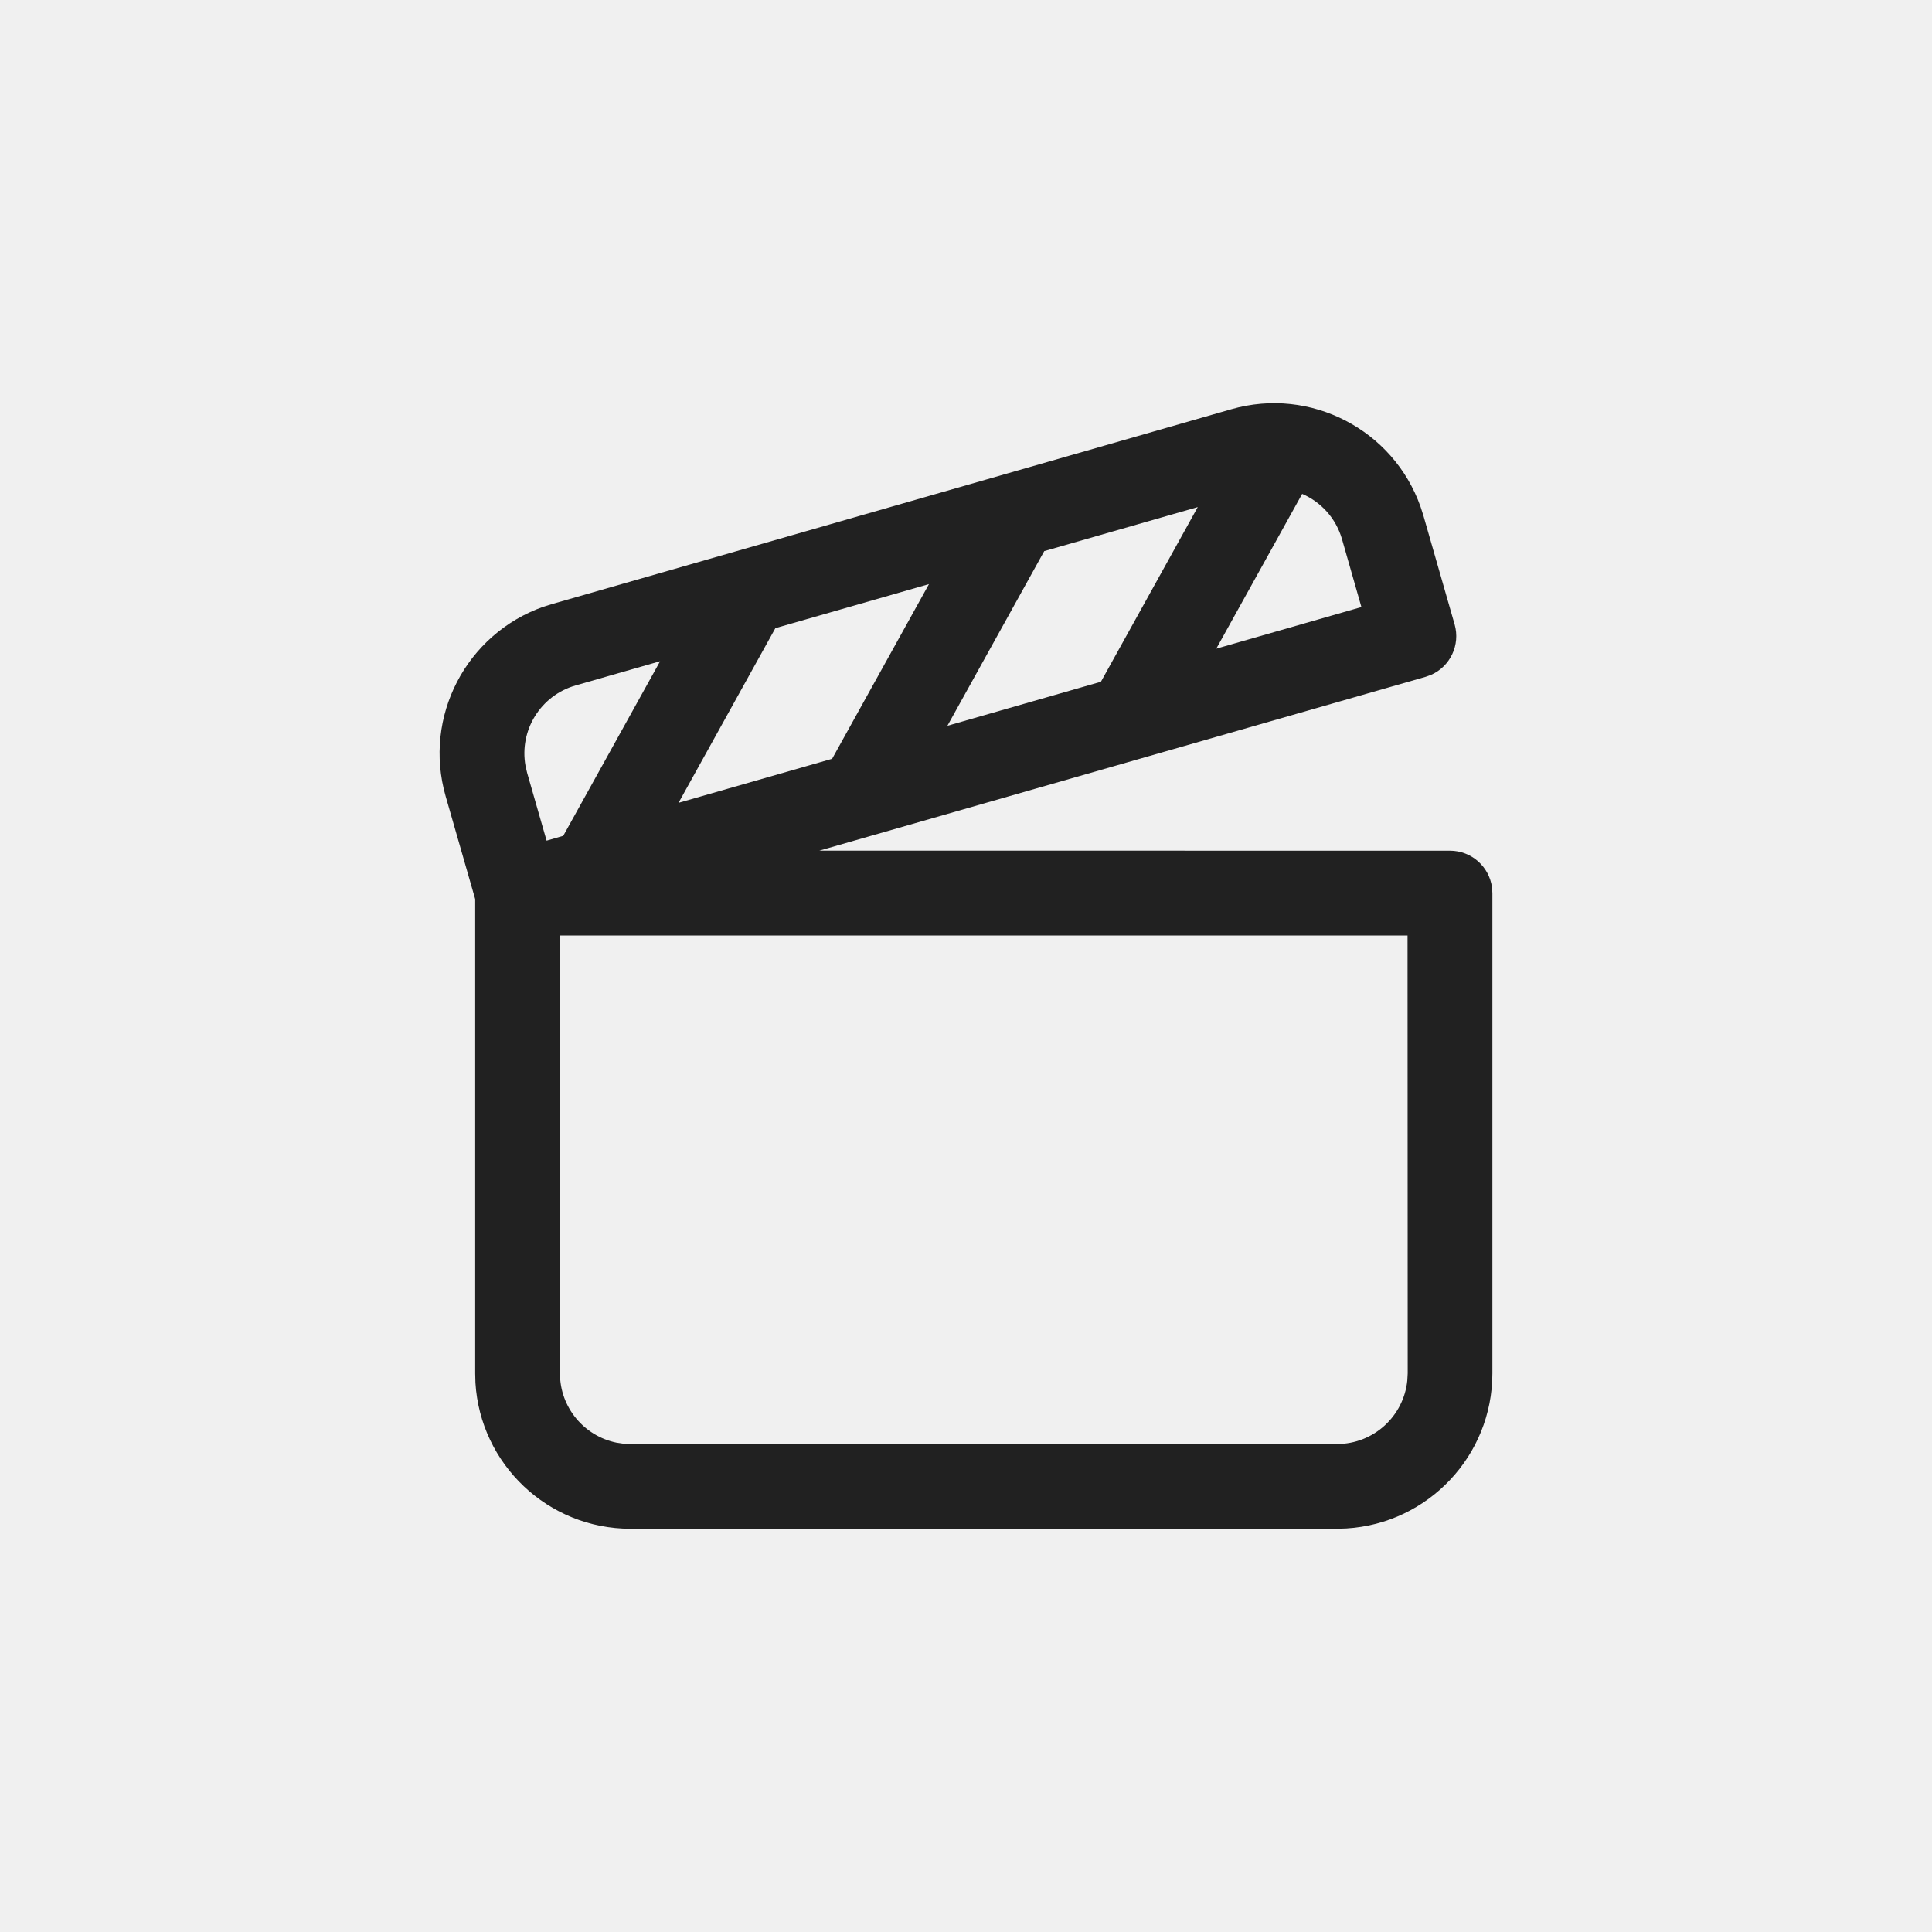
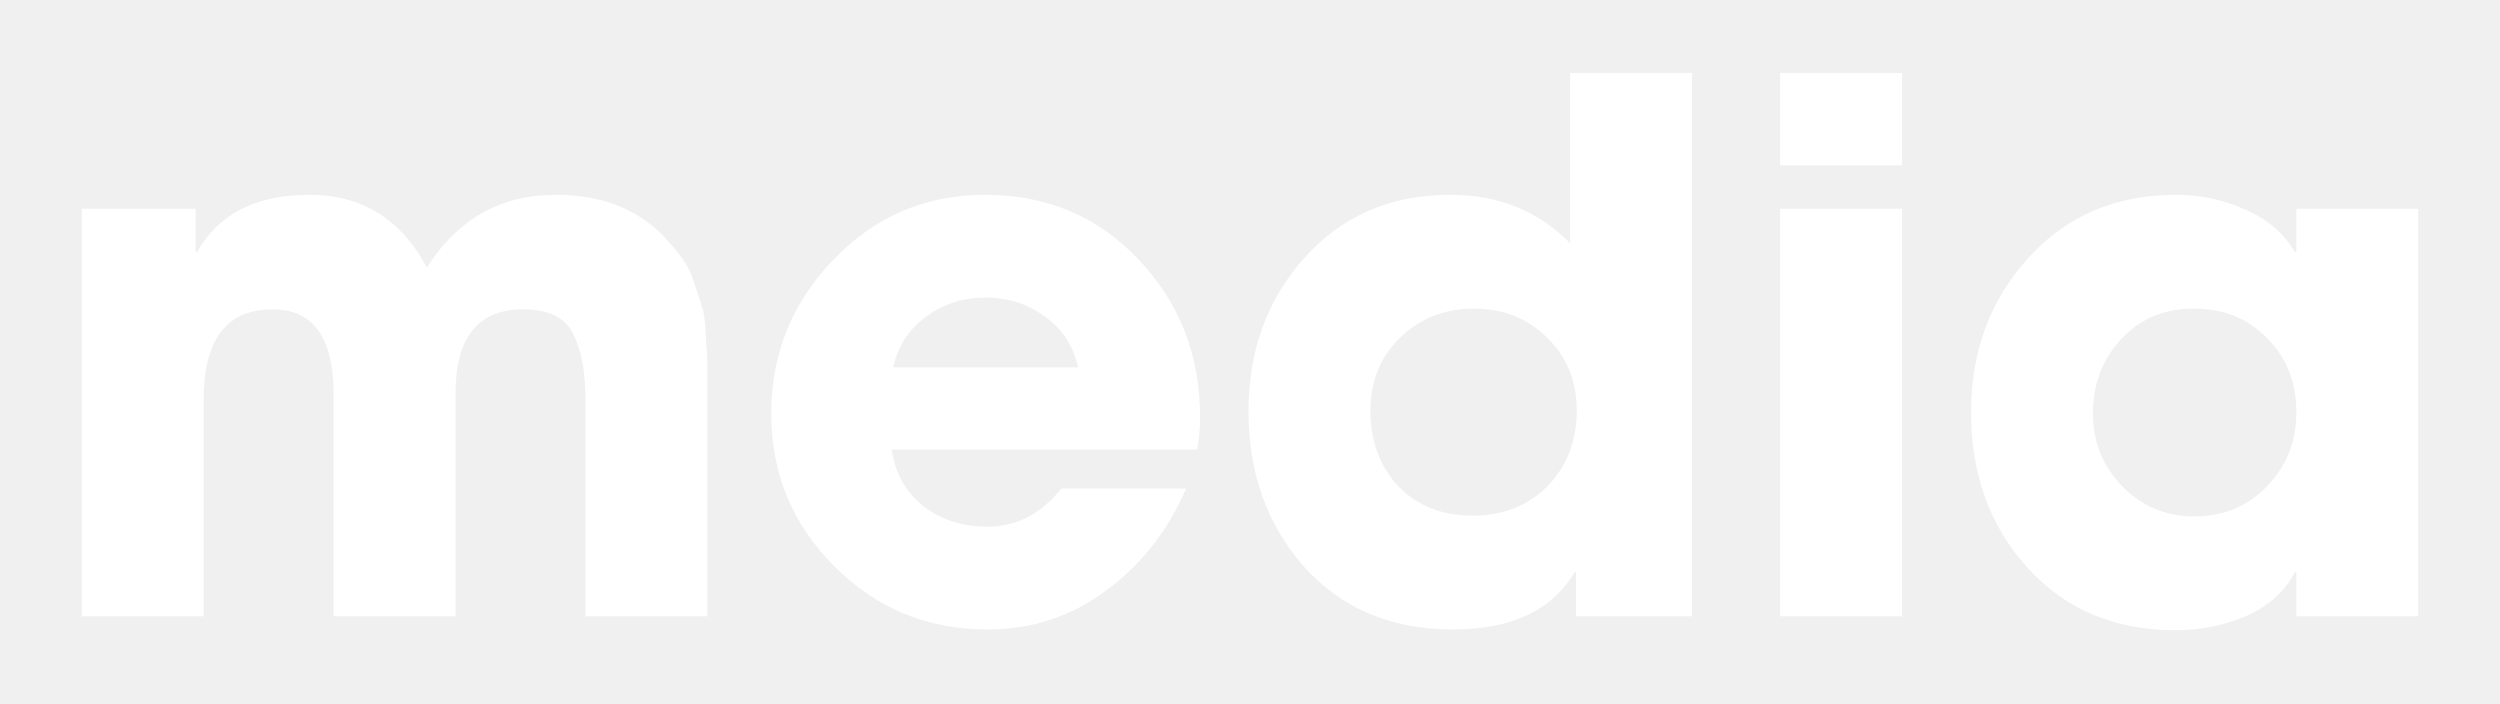
- <svg xmlns="http://www.w3.org/2000/svg" width="24" height="24" viewBox="0 0 24 24" fill="none" version="1.1" id="svg1">
-   <defs id="defs1" />
-   <path d="M 17.647,6.296 17.683,6.408 18.07,7.757 c 0.073,0.256 -0.056,0.523 -0.294,0.627 l -0.067,0.024 -7.531,2.159 7.834,6.31e-4 c 0.267,0 0.487,0.198 0.522,0.455 l 0.005,0.071 v 5.966 c 0,1.027 -0.802,1.866 -1.813,1.927 l -0.118,0.004 H 7.833 c -1.027,0 -1.866,-0.802 -1.927,-1.813 L 5.903,17.061 5.903,11.169 5.536,9.891 C 5.253,8.904 5.792,7.876 6.748,7.538 L 6.86,7.503 15.295,5.084 c 0.987,-0.283 2.015,0.256 2.352,1.212 z M 17.485,11.621 H 6.956 v 5.44 c 0,0.424 0.301,0.778 0.701,0.86 l 0.087,0.013 0.09,0.004 h 8.775 c 0.454,0 0.828,-0.345 0.873,-0.788 l 0.005,-0.09 z M 8.2,8.214 7.15,8.515 C 6.713,8.64 6.449,9.075 6.528,9.513 l 0.02,0.087 0.242,0.843 0.207,-0.06 z M 11.54,7.256 9.632,7.803 8.429,9.973 10.337,9.426 Z M 14.879,6.299 12.972,6.846 11.769,9.016 13.676,8.469 Z M 16.176,6.135 15.109,8.058 16.912,7.541 16.671,6.698 C 16.595,6.435 16.408,6.235 16.176,6.135 Z" fill="#212121" id="path1" style="stroke-width:0.702" />
+ <svg xmlns="http://www.w3.org/2000/svg" height="180" width="640" clip-rule="evenodd" fill-rule="evenodd" stroke-linejoin="round" stroke-miterlimit="2" viewBox="-14.4 -14.4 640 180" version="1.1" id="svg6">
+   <defs id="defs6" />
+   <g id="g6">
+     <path d="M 166.687,143.365 H 135.484 V 87.912 q 0,-10.715 -3.196,-16.918 -3.008,-6.203 -12.782,-6.203 -17.294,0 -17.294,21.617 V 143.365 H 71.009 V 86.597 q 0,-21.805 -15.602,-21.805 -17.67,0 -17.67,23.121 V 143.365 H 6.534 V 39.039 H 35.67 V 50.13 H 36.045 Q 44.316,35.468 64.805,35.468 q 20.113,0 30.076,18.609 11.842,-18.609 33.083,-18.609 17.106,0 27.444,10.527 2.82,3.008 4.887,5.827 2.068,2.82 3.196,6.767 1.316,3.759 1.88,5.827 0.752,2.068 0.94,7.331 0.376,5.263 0.376,6.767 0,1.316 0,7.895 z M 292.818,92.424 q 0,4.511 -0.752,8.271 h -78.197 q 1.316,9.023 8.083,14.474 6.955,5.263 16.354,5.263 11.278,0 18.985,-9.775 h 31.956 q -6.955,16.166 -20.489,26.128 -13.346,9.963 -30.452,9.963 -22.933,0 -39.099,-16.166 -16.166,-16.166 -16.166,-39.099 0,-22.933 15.978,-39.475 15.978,-16.542 38.723,-16.542 23.685,0 39.287,16.542 15.79,16.542 15.79,40.414 z M 261.614,79.641 q -1.88,-8.271 -8.459,-12.97 -6.579,-4.887 -15.226,-4.887 -8.647,0 -15.226,4.887 -6.579,4.699 -8.459,12.97 z m 157.146,63.723 h -29.7 v -11.278 h -0.376 q -8.647,14.662 -31.204,14.662 -23.497,0 -37.971,-15.978 -14.286,-16.166 -14.286,-39.85 0,-23.309 14.286,-39.287 14.474,-16.166 37.407,-16.166 18.421,0 30.64,12.406 V 4.264 h 31.204 z M 389.249,90.732 q 0,-11.278 -7.519,-18.609 -7.519,-7.519 -18.797,-7.519 -11.278,0 -18.985,7.519 -7.519,7.331 -7.519,18.609 0,11.654 7.143,19.361 7.331,7.519 18.985,7.519 11.654,0 19.173,-7.519 7.519,-7.707 7.519,-19.361 z M 472.521,27.949 H 441.317 V 4.264 h 31.204 z m 0,115.416 H 441.317 V 39.039 h 31.204 z m 132.146,0 h -31.204 v -11.278 h -0.376 q -3.947,7.519 -12.594,11.278 -8.459,3.571 -17.858,3.571 -23.497,0 -37.971,-15.978 -14.474,-15.978 -14.474,-39.85 0,-23.309 14.662,-39.475 14.662,-16.166 37.783,-16.166 9.399,0 17.67,3.759 8.459,3.572 12.782,10.902 h 0.376 V 39.039 h 31.204 z M 573.463,91.108 q 0,-11.466 -7.519,-18.985 -7.331,-7.519 -18.797,-7.519 -11.278,0 -18.609,7.895 -7.143,7.707 -7.143,18.985 0,10.902 7.519,18.609 7.519,7.707 18.421,7.707 11.278,0 18.609,-7.707 7.519,-7.707 7.519,-18.985 z" id="text6" style="font-weight:bold;font-size:187.974px;line-height:1;font-family:'ITC Avant Garde Gothic Std';-inkscape-font-specification:'ITC Avant Garde Gothic Std Bold';fill:#ffffff;stroke-width:1.128" aria-label="media" />
+   </g>
</svg>
